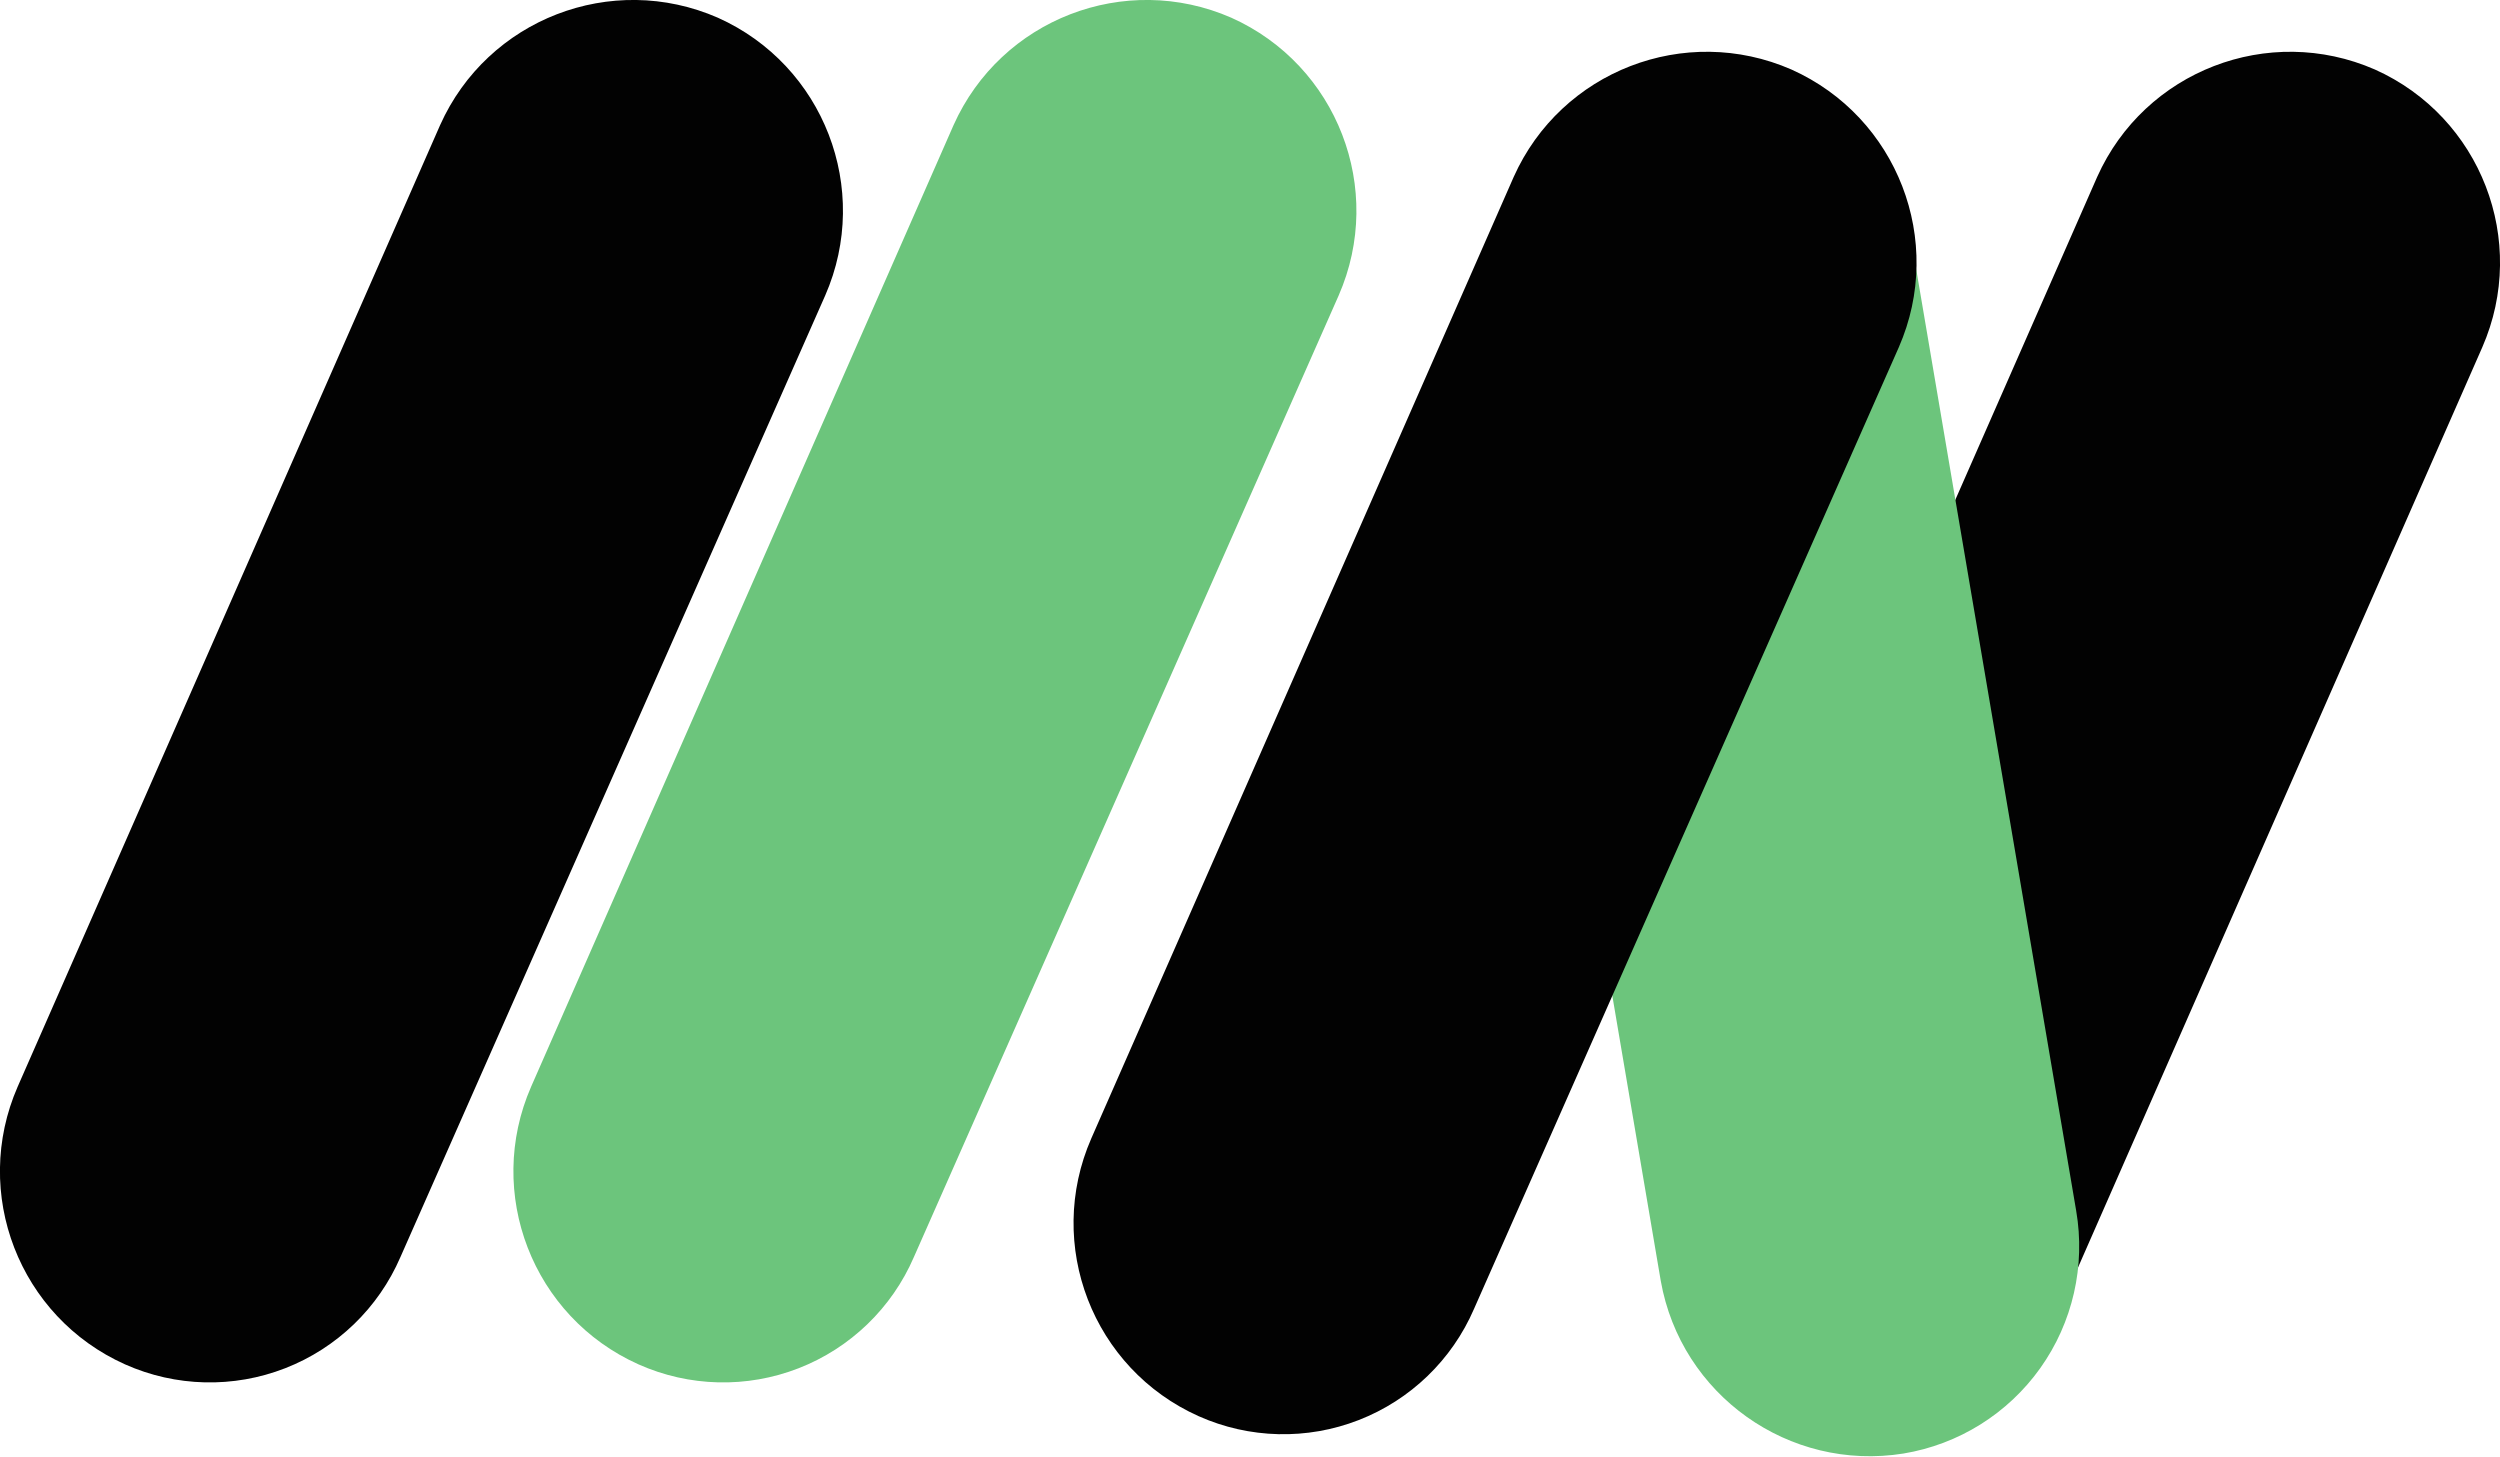
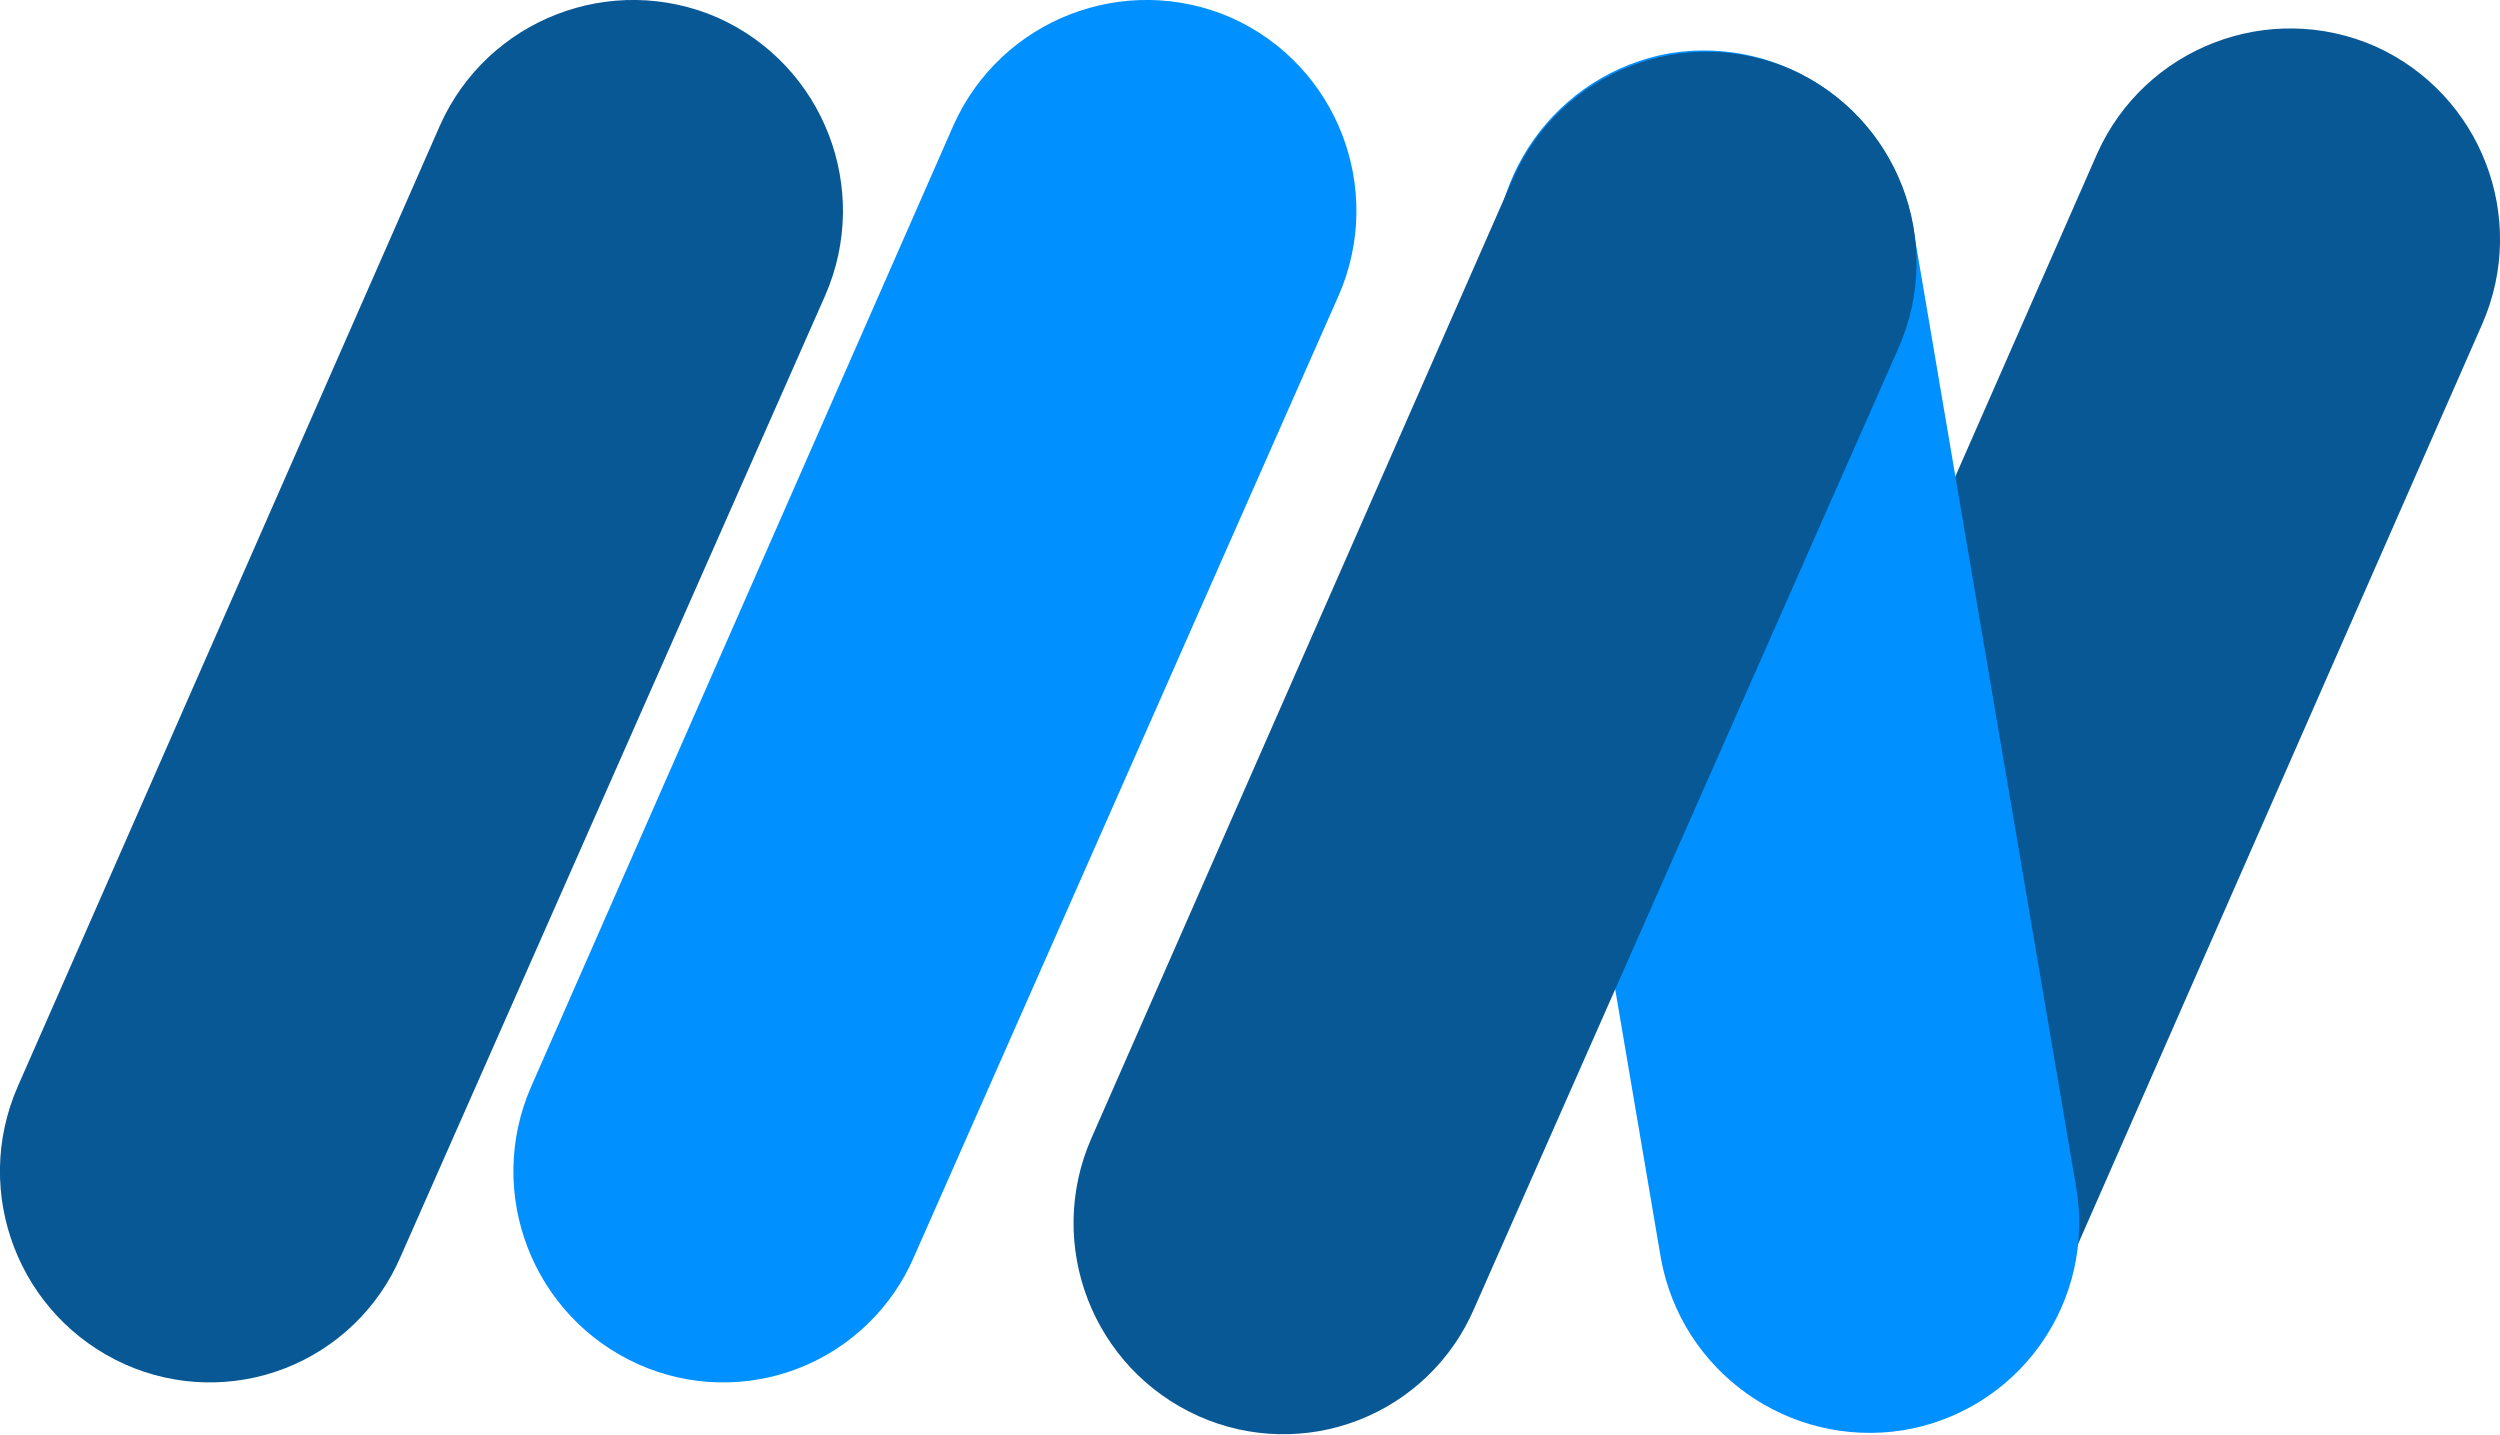
- <svg xmlns="http://www.w3.org/2000/svg" width="107.117" height="62.399" viewBox="0 0 107.117 62.399">
+ <svg xmlns="http://www.w3.org/2000/svg" width="107.117" height="61.453" viewBox="0 0 107.117 61.453">
  <g id="Group_16126" data-name="Group 16126" transform="translate(-344 -283.84)">
-     <path id="Path_11" data-name="Path 11" d="M12.3,68.6h0A9.063,9.063,0,0,1,7.7,56.7L25.8,15.5a9.063,9.063,0,0,1,11.9-4.6h0a9.063,9.063,0,0,1,4.6,11.9L24.1,64A8.9,8.9,0,0,1,12.3,68.6Z" transform="translate(359.058 273.699)" fill="#6cc57c" />
-     <path id="Path_14" data-name="Path 14" d="M12.3,68.6h0A9.063,9.063,0,0,1,7.7,56.7L25.8,15.5a9.063,9.063,0,0,1,11.9-4.6h0a9.063,9.063,0,0,1,4.6,11.9L24.1,64A8.9,8.9,0,0,1,12.3,68.6Z" transform="translate(337.058 273.699)" fill="#020202" />
-     <path id="Path_13" data-name="Path 13" d="M62.3,68.6h0a9.063,9.063,0,0,1-4.6-11.9L75.8,15.5a9.063,9.063,0,0,1,11.9-4.6h0a9.063,9.063,0,0,1,4.6,11.9L74.2,64A8.979,8.979,0,0,1,62.3,68.6Z" transform="translate(358.058 275.919)" fill="#020202" />
-     <path id="Path_10" data-name="Path 10" d="M67.5,69.2h0a9.1,9.1,0,0,1-10.4-7.4l-7-41.2a9.1,9.1,0,0,1,7.4-10.4h0a9.1,9.1,0,0,1,10.4,7.4l7,41.2A9,9,0,0,1,67.5,69.2Z" transform="translate(358.058 276.919)" fill="#6cc57c" />
-     <path id="Path_12" data-name="Path 12" d="M37.3,68.6h0a9.063,9.063,0,0,1-4.6-11.9L50.8,15.5a9.063,9.063,0,0,1,11.9-4.6h0a9.063,9.063,0,0,1,4.6,11.9L49.1,64A8.9,8.9,0,0,1,37.3,68.6Z" transform="translate(358.058 275.919)" fill="#020202" />
+     <path id="Path_11" data-name="Path 11" d="M12.3,68.6h0A9.063,9.063,0,0,1,7.7,56.7L25.8,15.5a9.063,9.063,0,0,1,11.9-4.6h0a9.063,9.063,0,0,1,4.6,11.9L24.1,64A8.9,8.9,0,0,1,12.3,68.6Z" transform="translate(359.058 273.699)" fill="#0090ff" />
+     <path id="Path_14" data-name="Path 14" d="M12.3,68.6h0A9.063,9.063,0,0,1,7.7,56.7L25.8,15.5a9.063,9.063,0,0,1,11.9-4.6h0a9.063,9.063,0,0,1,4.6,11.9L24.1,64A8.9,8.9,0,0,1,12.3,68.6Z" transform="translate(337.058 273.699)" fill="#085896" />
+     <path id="Path_13" data-name="Path 13" d="M62.3,68.6h0a9.063,9.063,0,0,1-4.6-11.9L75.8,15.5a9.063,9.063,0,0,1,11.9-4.6h0a9.063,9.063,0,0,1,4.6,11.9L74.2,64A8.979,8.979,0,0,1,62.3,68.6Z" transform="translate(358.058 274.919)" fill="#085896" />
+     <path id="Path_10" data-name="Path 10" d="M67.5,69.2h0a9.1,9.1,0,0,1-10.4-7.4l-7-41.2a9.1,9.1,0,0,1,7.4-10.4h0a9.1,9.1,0,0,1,10.4,7.4l7,41.2A9,9,0,0,1,67.5,69.2Z" transform="translate(358.058 275.919)" fill="#0090ff" />
+     <path id="Path_12" data-name="Path 12" d="M37.3,68.6h0a9.063,9.063,0,0,1-4.6-11.9L50.8,15.5a9.063,9.063,0,0,1,11.9-4.6h0a9.063,9.063,0,0,1,4.6,11.9L49.1,64A8.9,8.9,0,0,1,37.3,68.6Z" transform="translate(358.058 275.919)" fill="#085896" />
  </g>
</svg>
